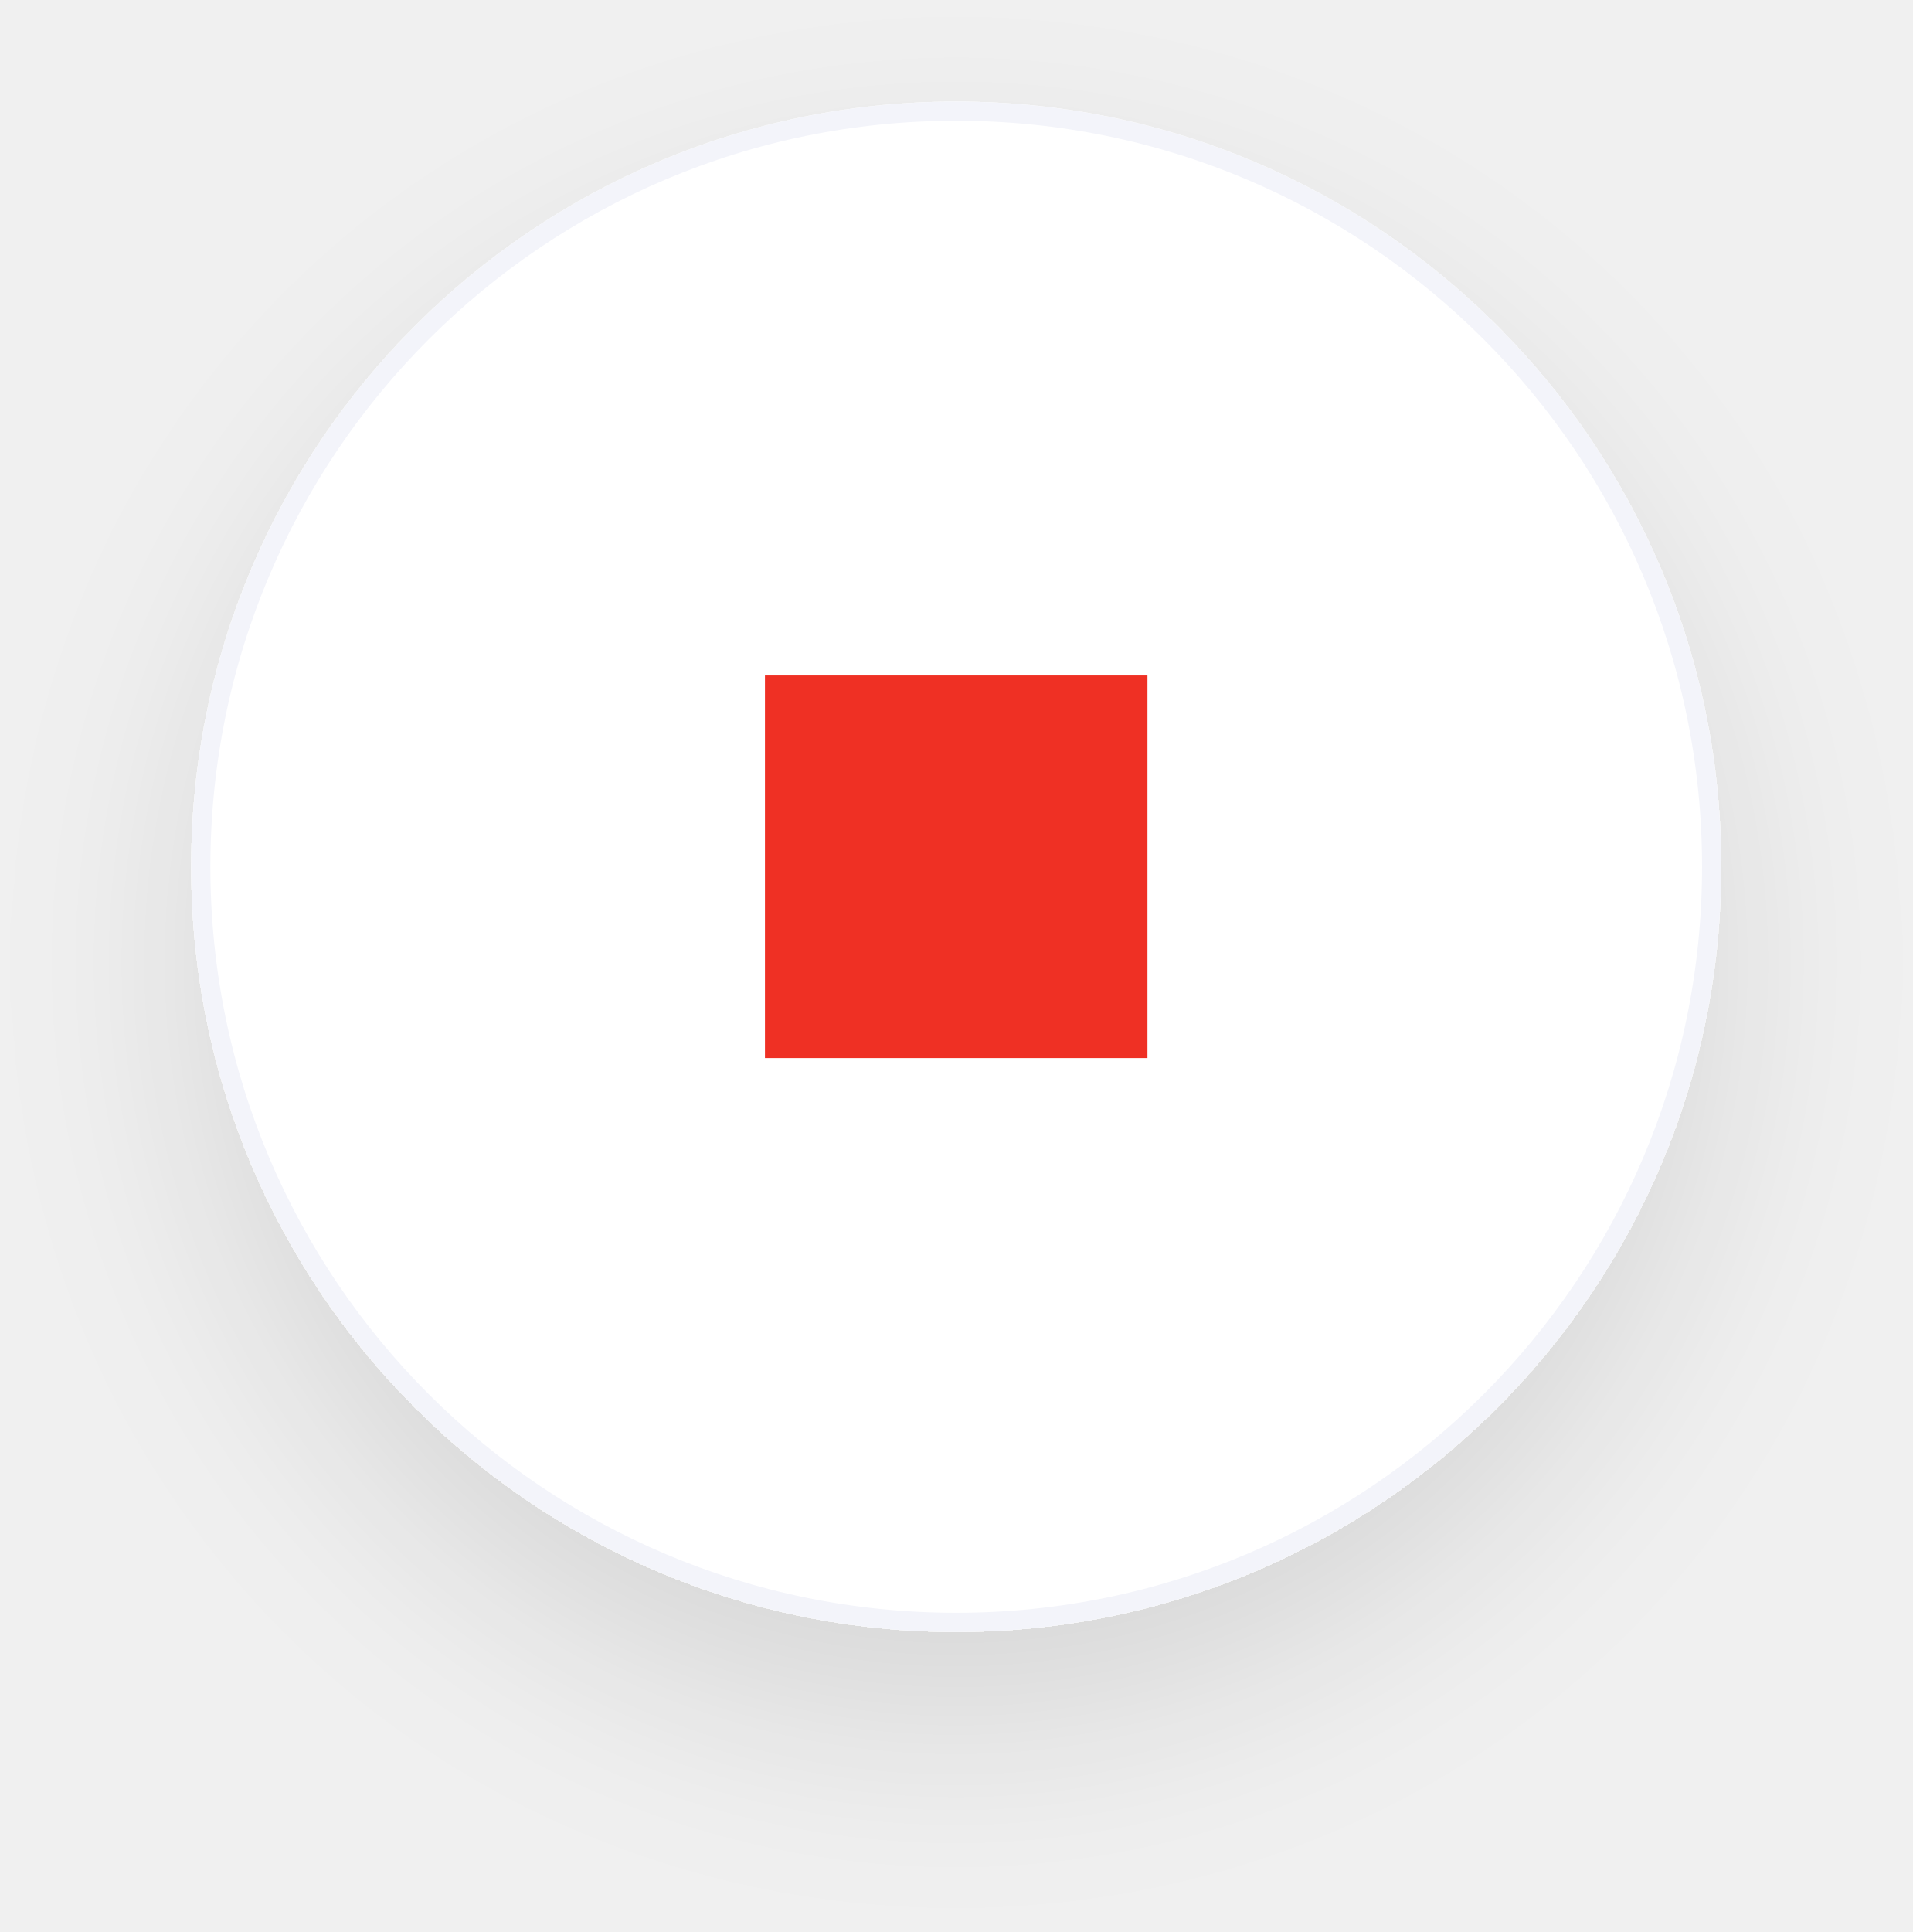
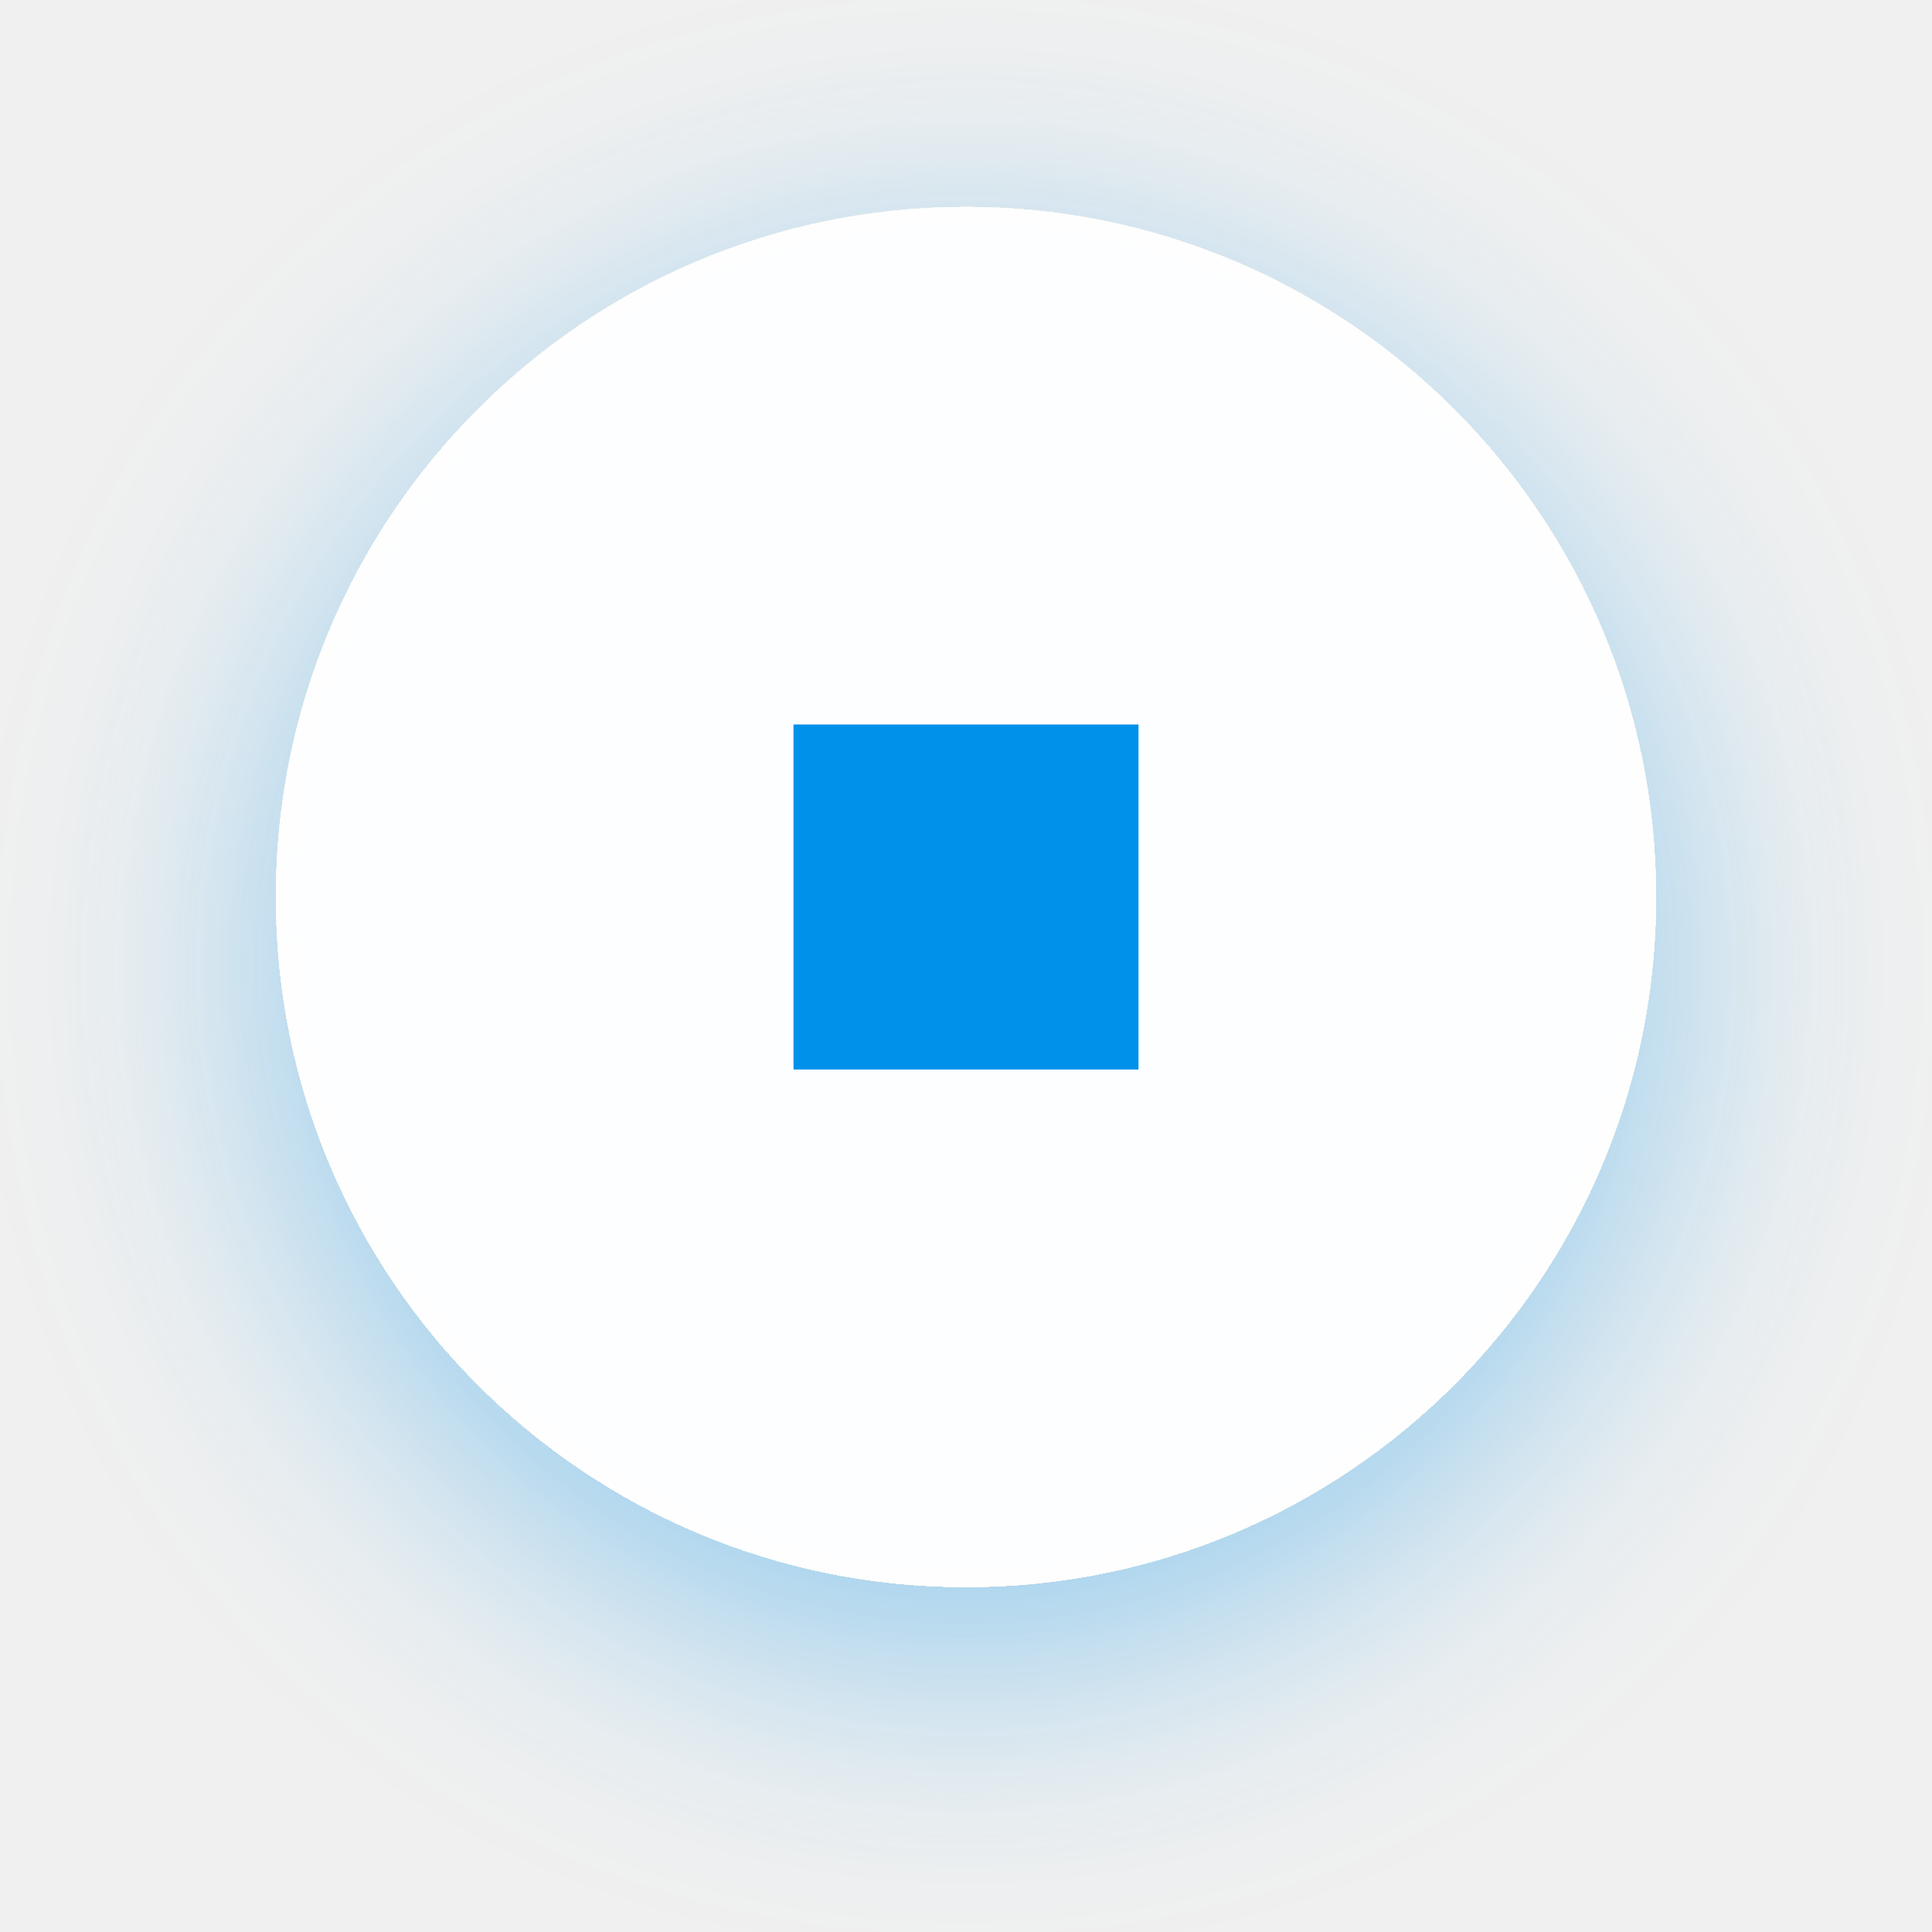
- <svg xmlns="http://www.w3.org/2000/svg" width="100" height="101" viewBox="0 0 100 101" fill="none">
-   <g filter="url(#filter0_d_2_1896)">
-     <circle cx="50" cy="45.312" r="40" fill="white" />
-     <circle cx="50" cy="45.312" r="39.5" stroke="#F3F4FA" />
+ <svg xmlns="http://www.w3.org/2000/svg" width="112" height="112" viewBox="0 0 112 112" fill="none">
+   <g filter="url(#filter0_d_55_24856)">
+     <circle cx="56" cy="52" r="40" fill="#FCFEFF" />
+     <circle cx="56" cy="52" r="39.5" stroke="#FDFEFD" />
  </g>
-   <path d="M60 55.312H40V35.312H60V55.312Z" fill="#EF3024" />
+   <path d="M66 62H46V42H66V62Z" fill="#0091EA" />
  <defs>
-     <filter id="filter0_d_2_1896" x="0" y="0.312" width="100" height="100" filterUnits="userSpaceOnUse" color-interpolation-filters="sRGB">
+     <filter id="filter0_d_55_24856" x="0" y="0" width="112" height="112" filterUnits="userSpaceOnUse" color-interpolation-filters="sRGB">
      <feFlood flood-opacity="0" result="BackgroundImageFix" />
      <feColorMatrix in="SourceAlpha" type="matrix" values="0 0 0 0 0 0 0 0 0 0 0 0 0 0 0 0 0 0 127 0" result="hardAlpha" />
-       <feOffset dy="5" />
-       <feGaussianBlur stdDeviation="5" />
+       <feOffset dy="4" />
+       <feGaussianBlur stdDeviation="8" />
      <feComposite in2="hardAlpha" operator="out" />
-       <feColorMatrix type="matrix" values="0 0 0 0 0 0 0 0 0 0 0 0 0 0 0 0 0 0 0.1 0" />
-       <feBlend mode="normal" in2="BackgroundImageFix" result="effect1_dropShadow_2_1896" />
-       <feBlend mode="normal" in="SourceGraphic" in2="effect1_dropShadow_2_1896" result="shape" />
+       <feColorMatrix type="matrix" values="0 0 0 0 0 0 0 0 0 0.569 0 0 0 0 0.918 0 0 0 0.4 0" />
+       <feBlend mode="normal" in2="BackgroundImageFix" result="effect1_dropShadow_55_24856" />
+       <feBlend mode="normal" in="SourceGraphic" in2="effect1_dropShadow_55_24856" result="shape" />
    </filter>
  </defs>
</svg>
